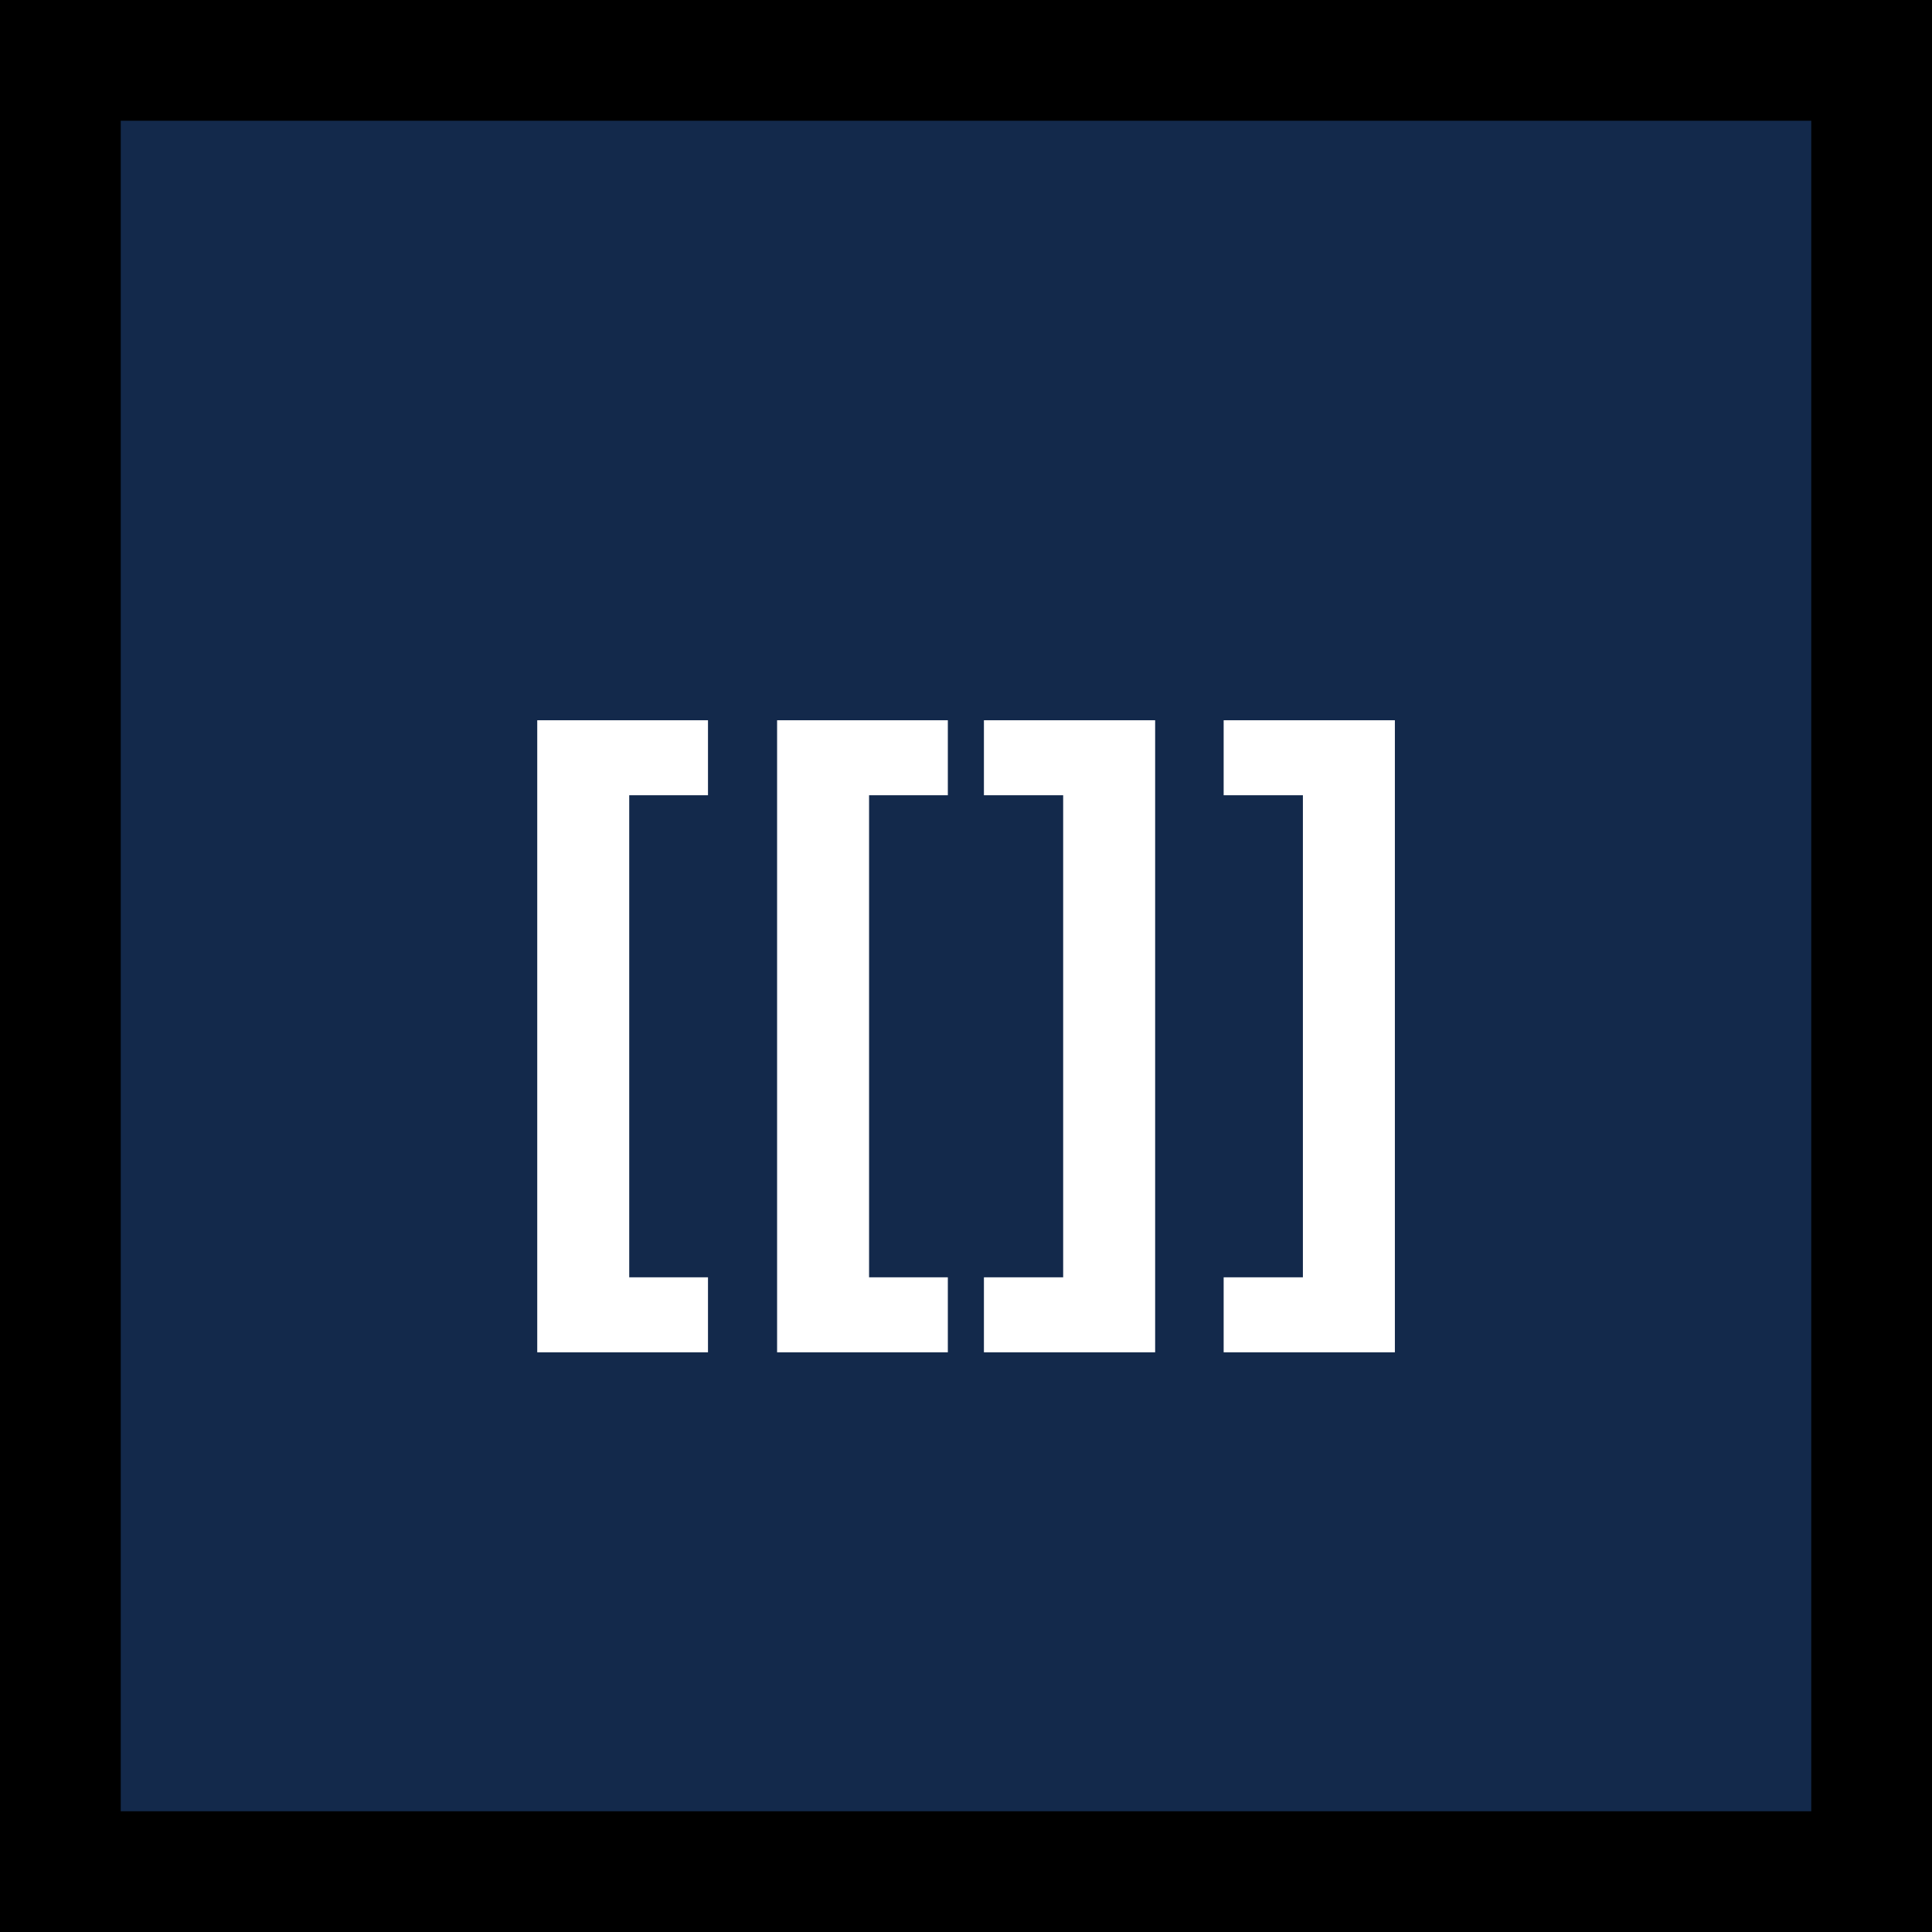
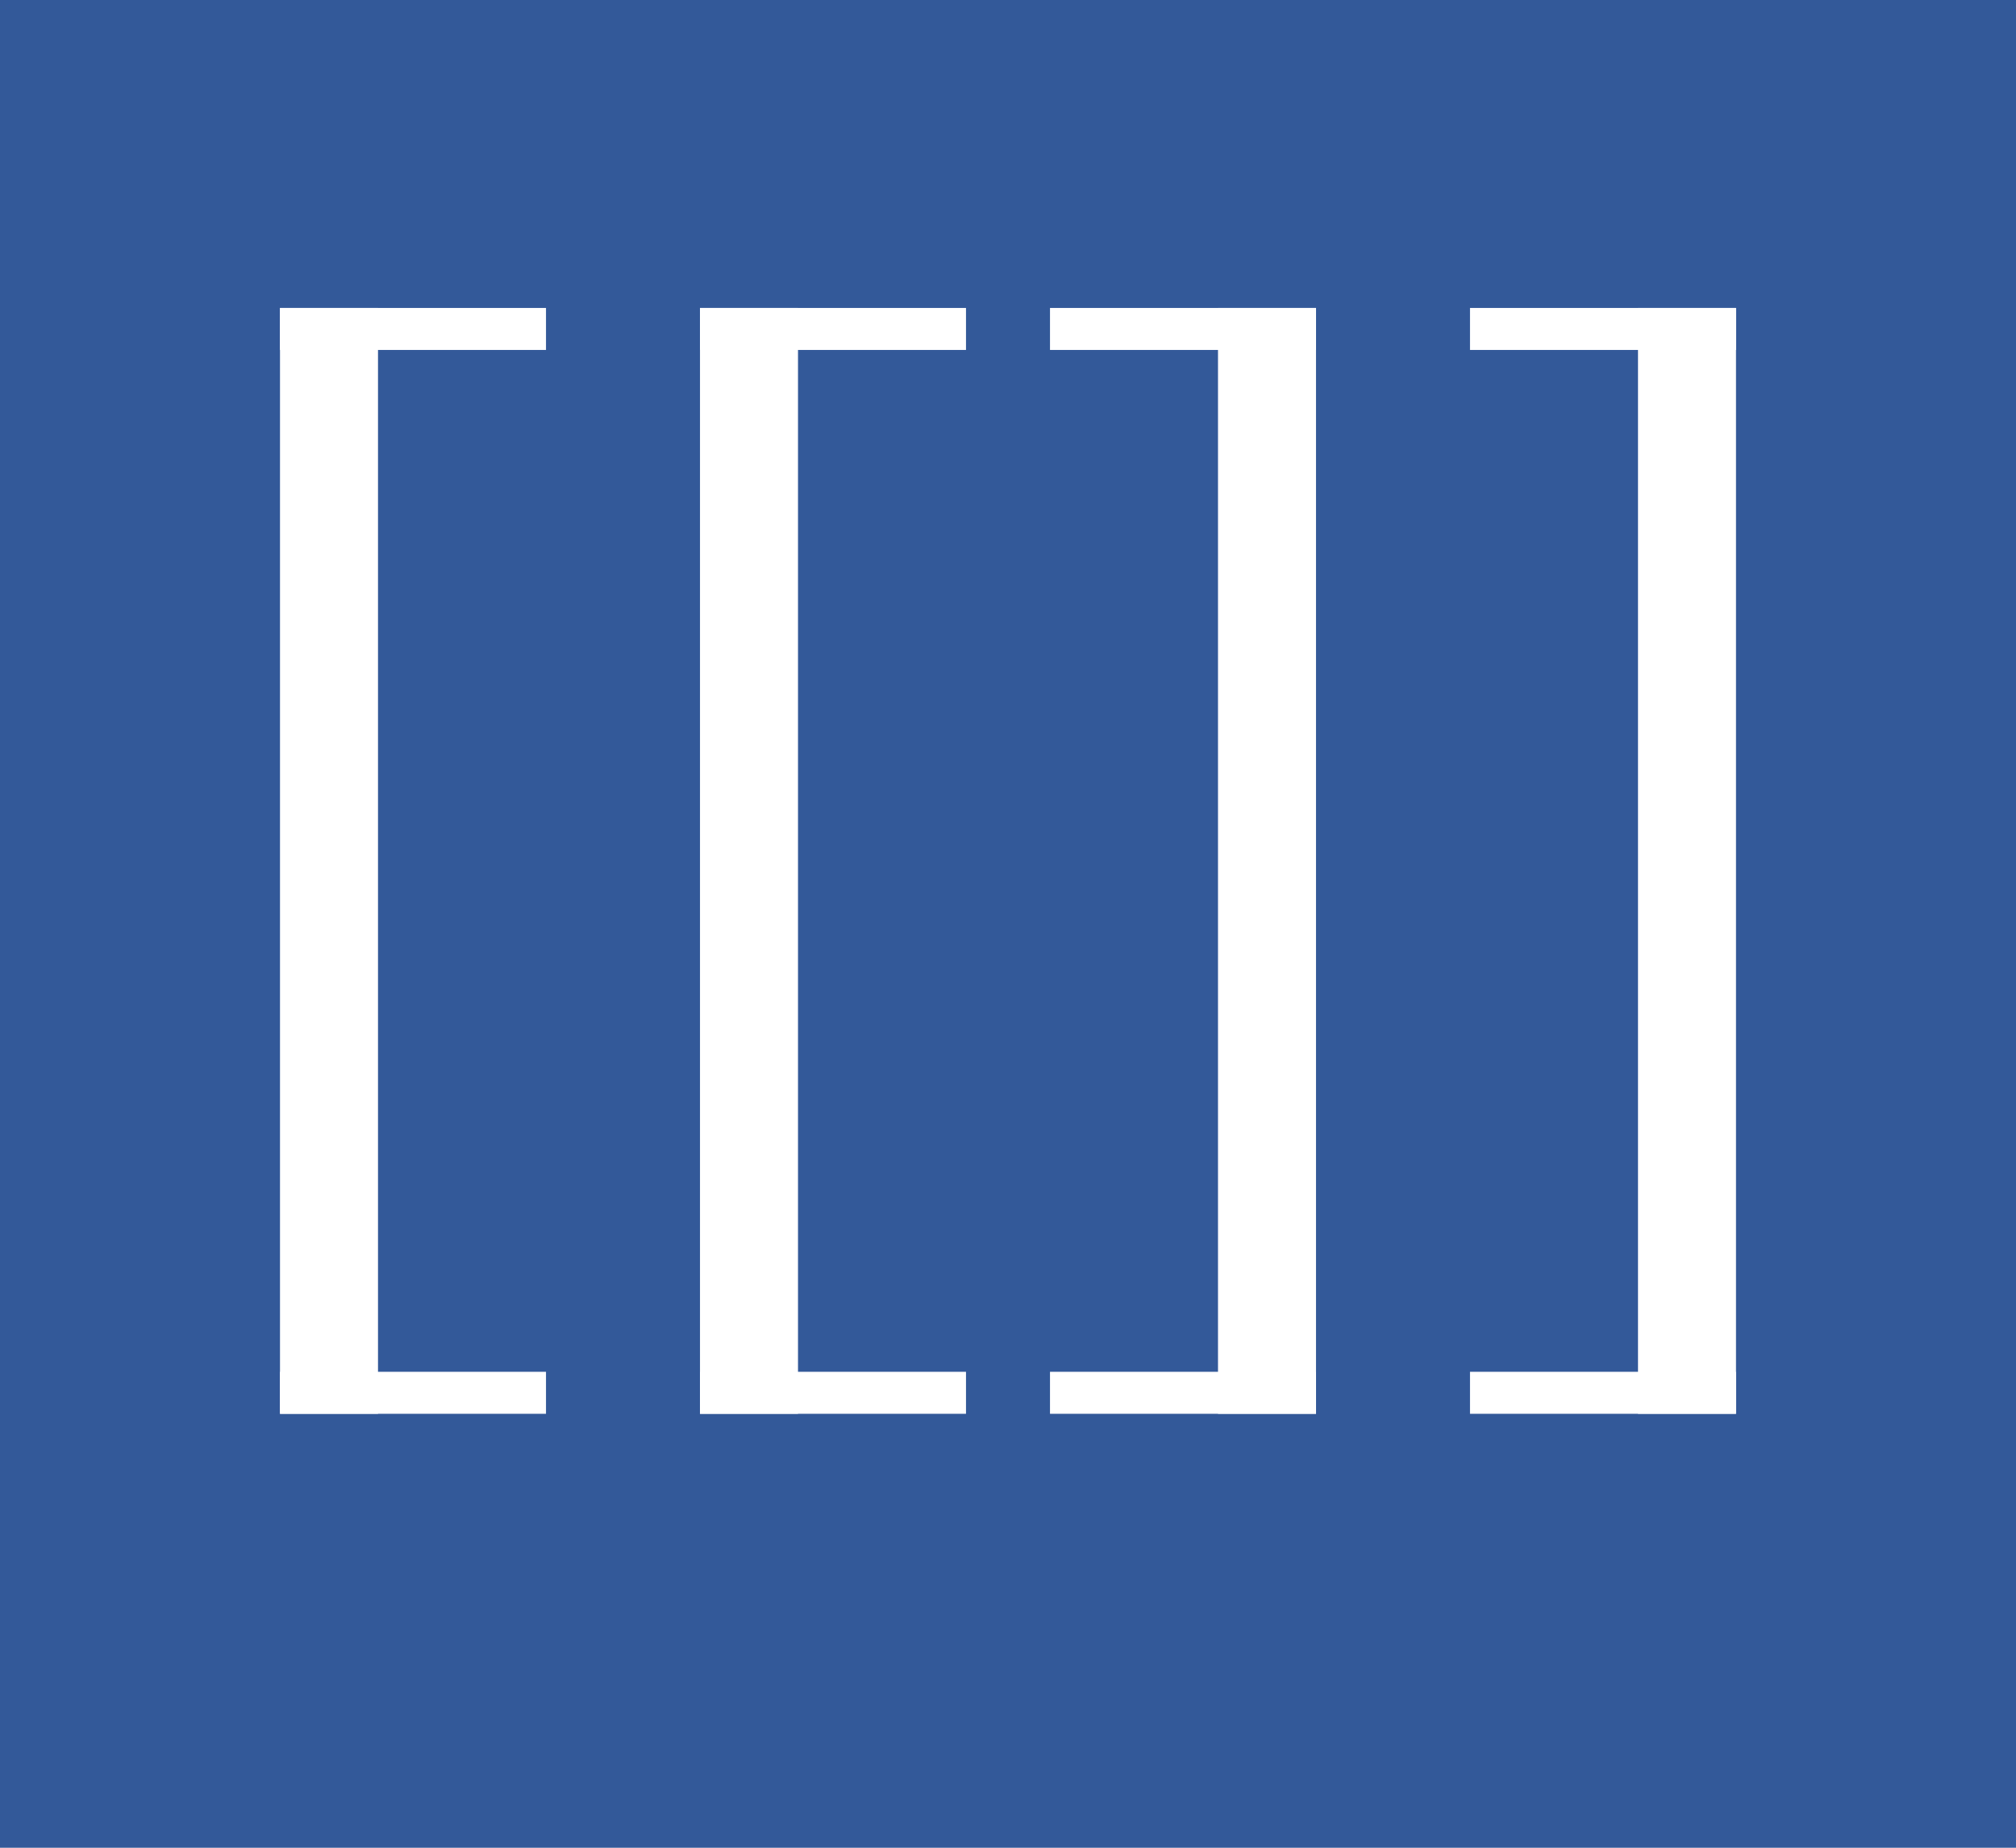
- <svg xmlns="http://www.w3.org/2000/svg" viewBox="0 0 64 64" role="img" aria-label="Divengine">
-   <rect x="2" y="2" width="60" height="60" fill="#13294b" stroke="#000" stroke-width="4" />
-   <text x="32" y="41" fill="#fff" font-family="Verdana, Geneva, sans-serif" font-size="24" font-weight="700" text-anchor="middle">[[]]</text>
+ <svg xmlns="http://www.w3.org/2000/svg" viewBox="0 0 144 132" width="144" height="132" role="img" aria-label="Divengine">
+   <rect width="144" height="132" fill="#335999" />
+   <g fill="#fff">
+     <rect x="20" y="22" width="7" height="79" />
+     <rect x="20" y="22" width="19" height="3" />
+     <rect x="20" y="98" width="19" height="3" />
+     <rect x="50" y="22" width="7" height="79" />
+     <rect x="50" y="22" width="19" height="3" />
+     <rect x="50" y="98" width="19" height="3" />
+     <rect x="87" y="22" width="7" height="79" />
+     <rect x="75" y="22" width="19" height="3" />
+     <rect x="75" y="98" width="19" height="3" />
+     <rect x="117" y="22" width="7" height="79" />
+     <rect x="105" y="22" width="19" height="3" />
+     <rect x="105" y="98" width="19" height="3" />
+   </g>
</svg>
